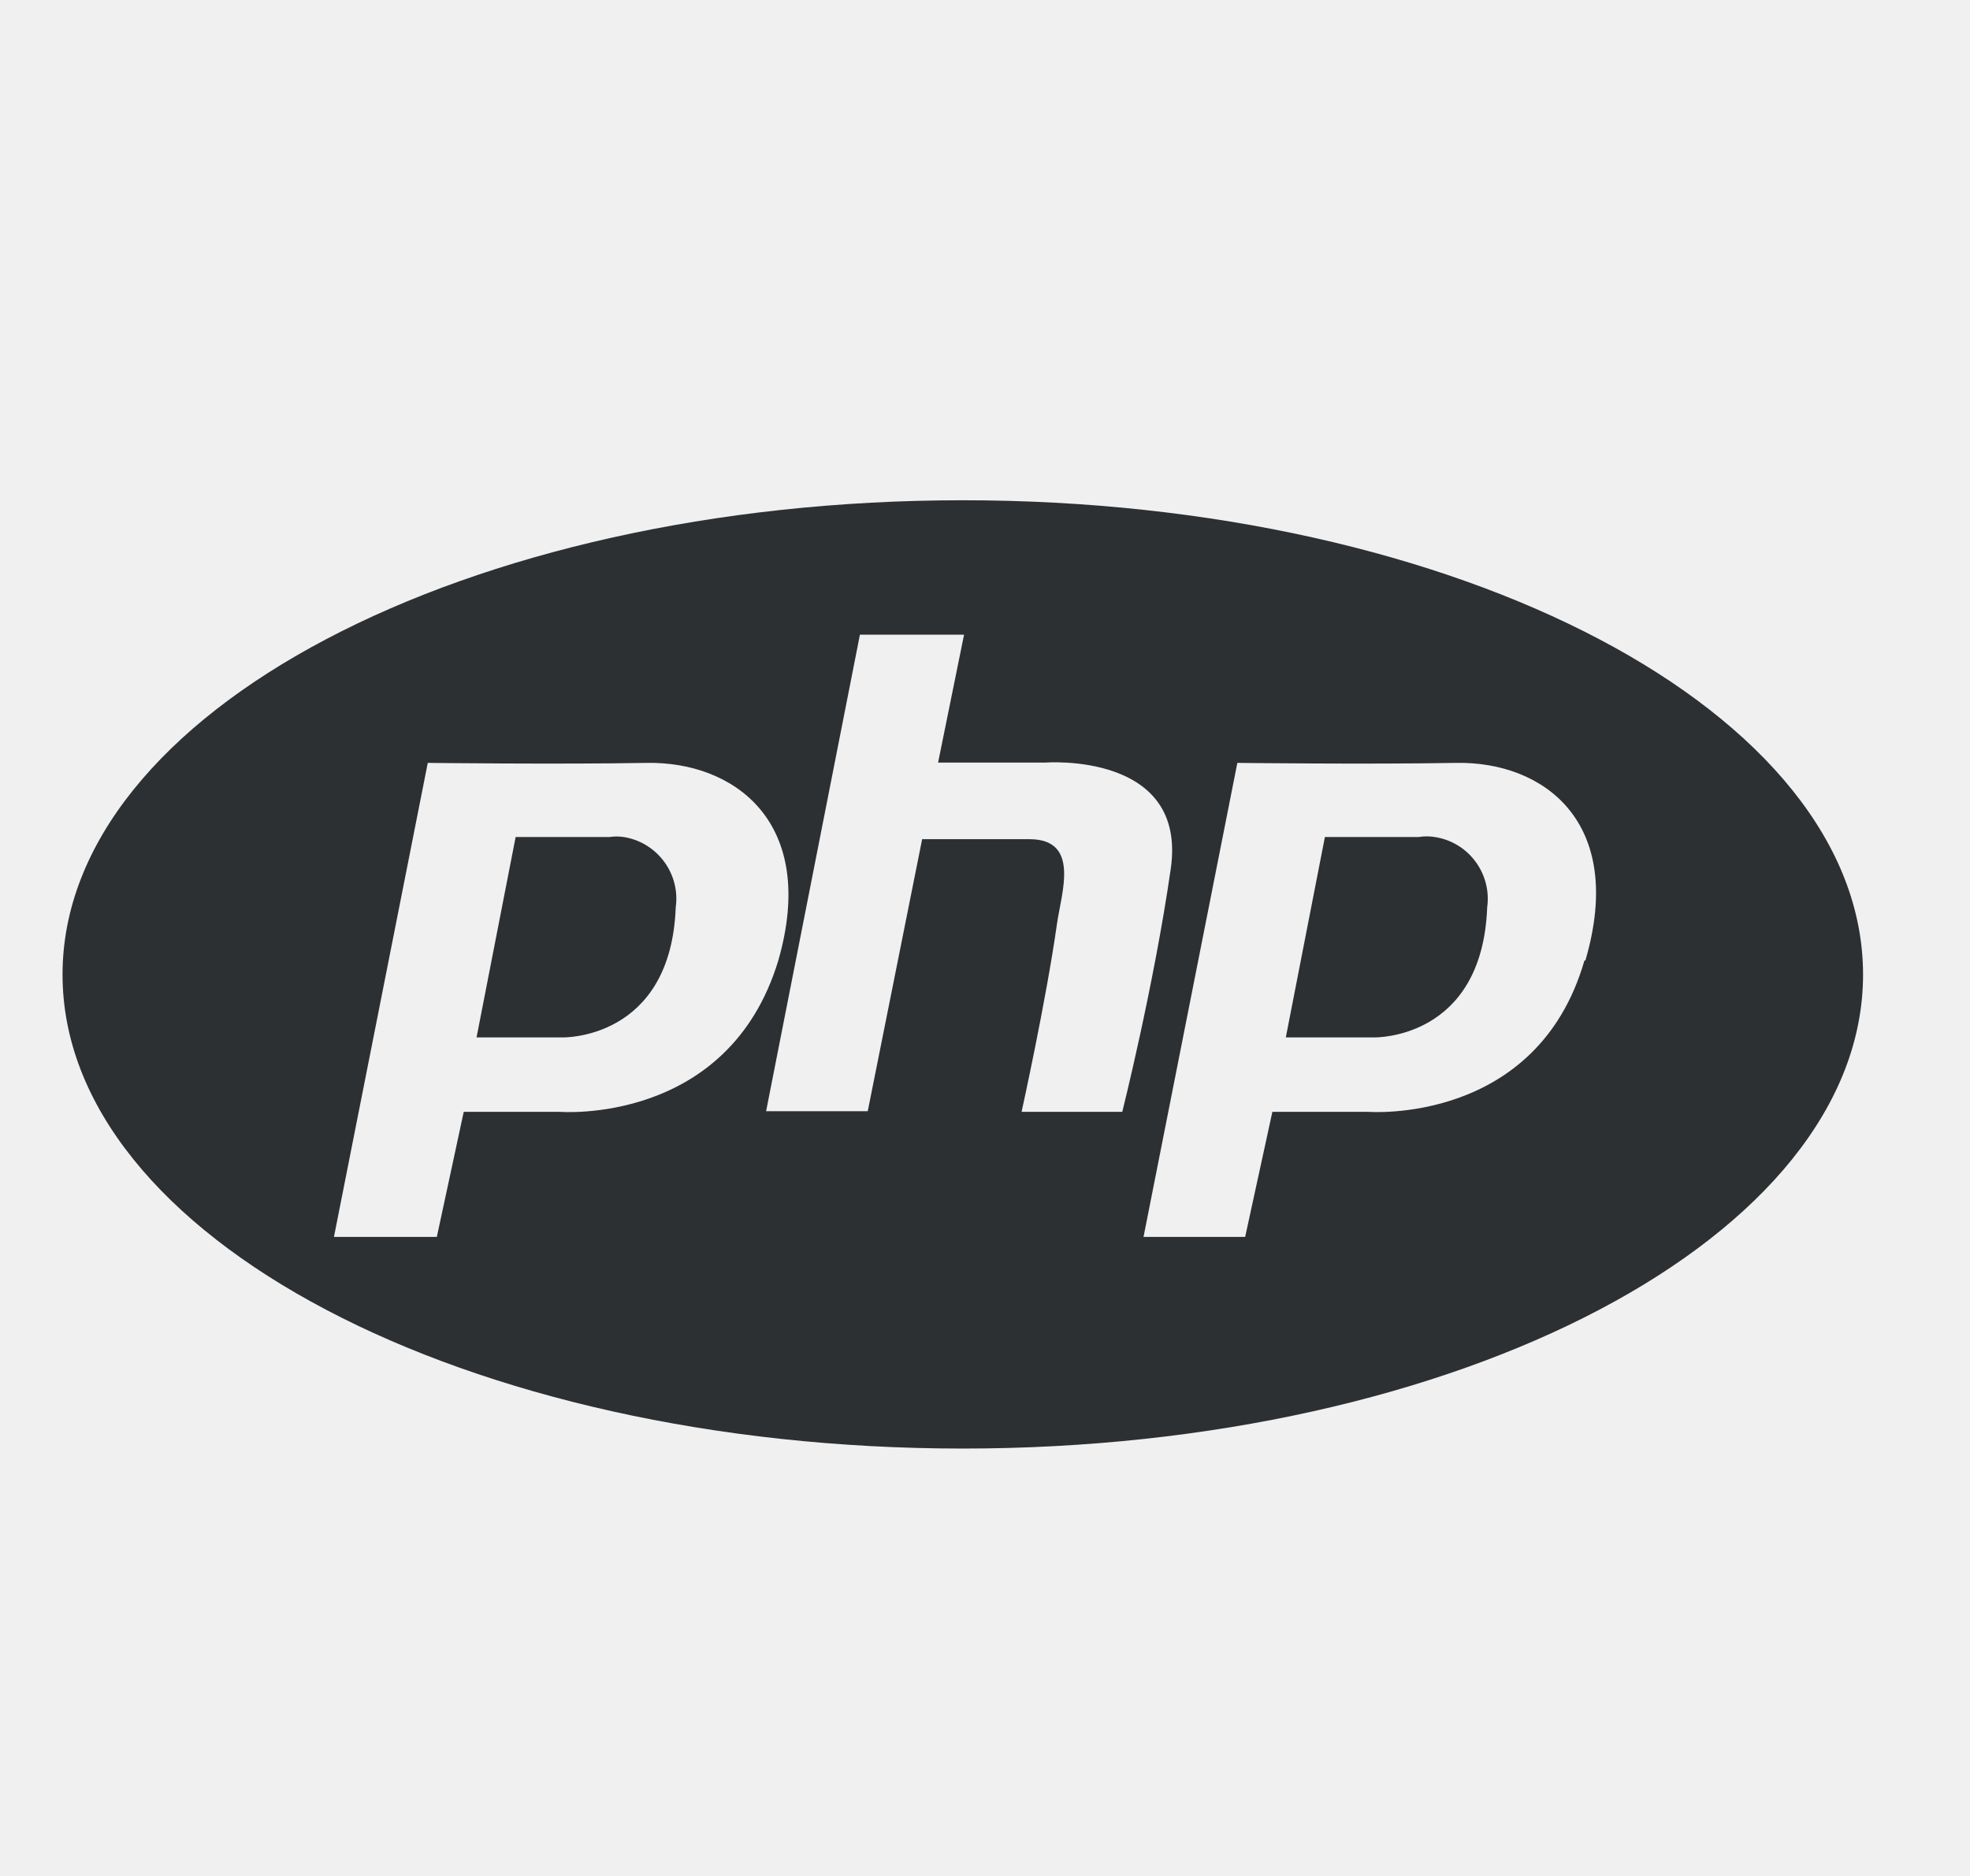
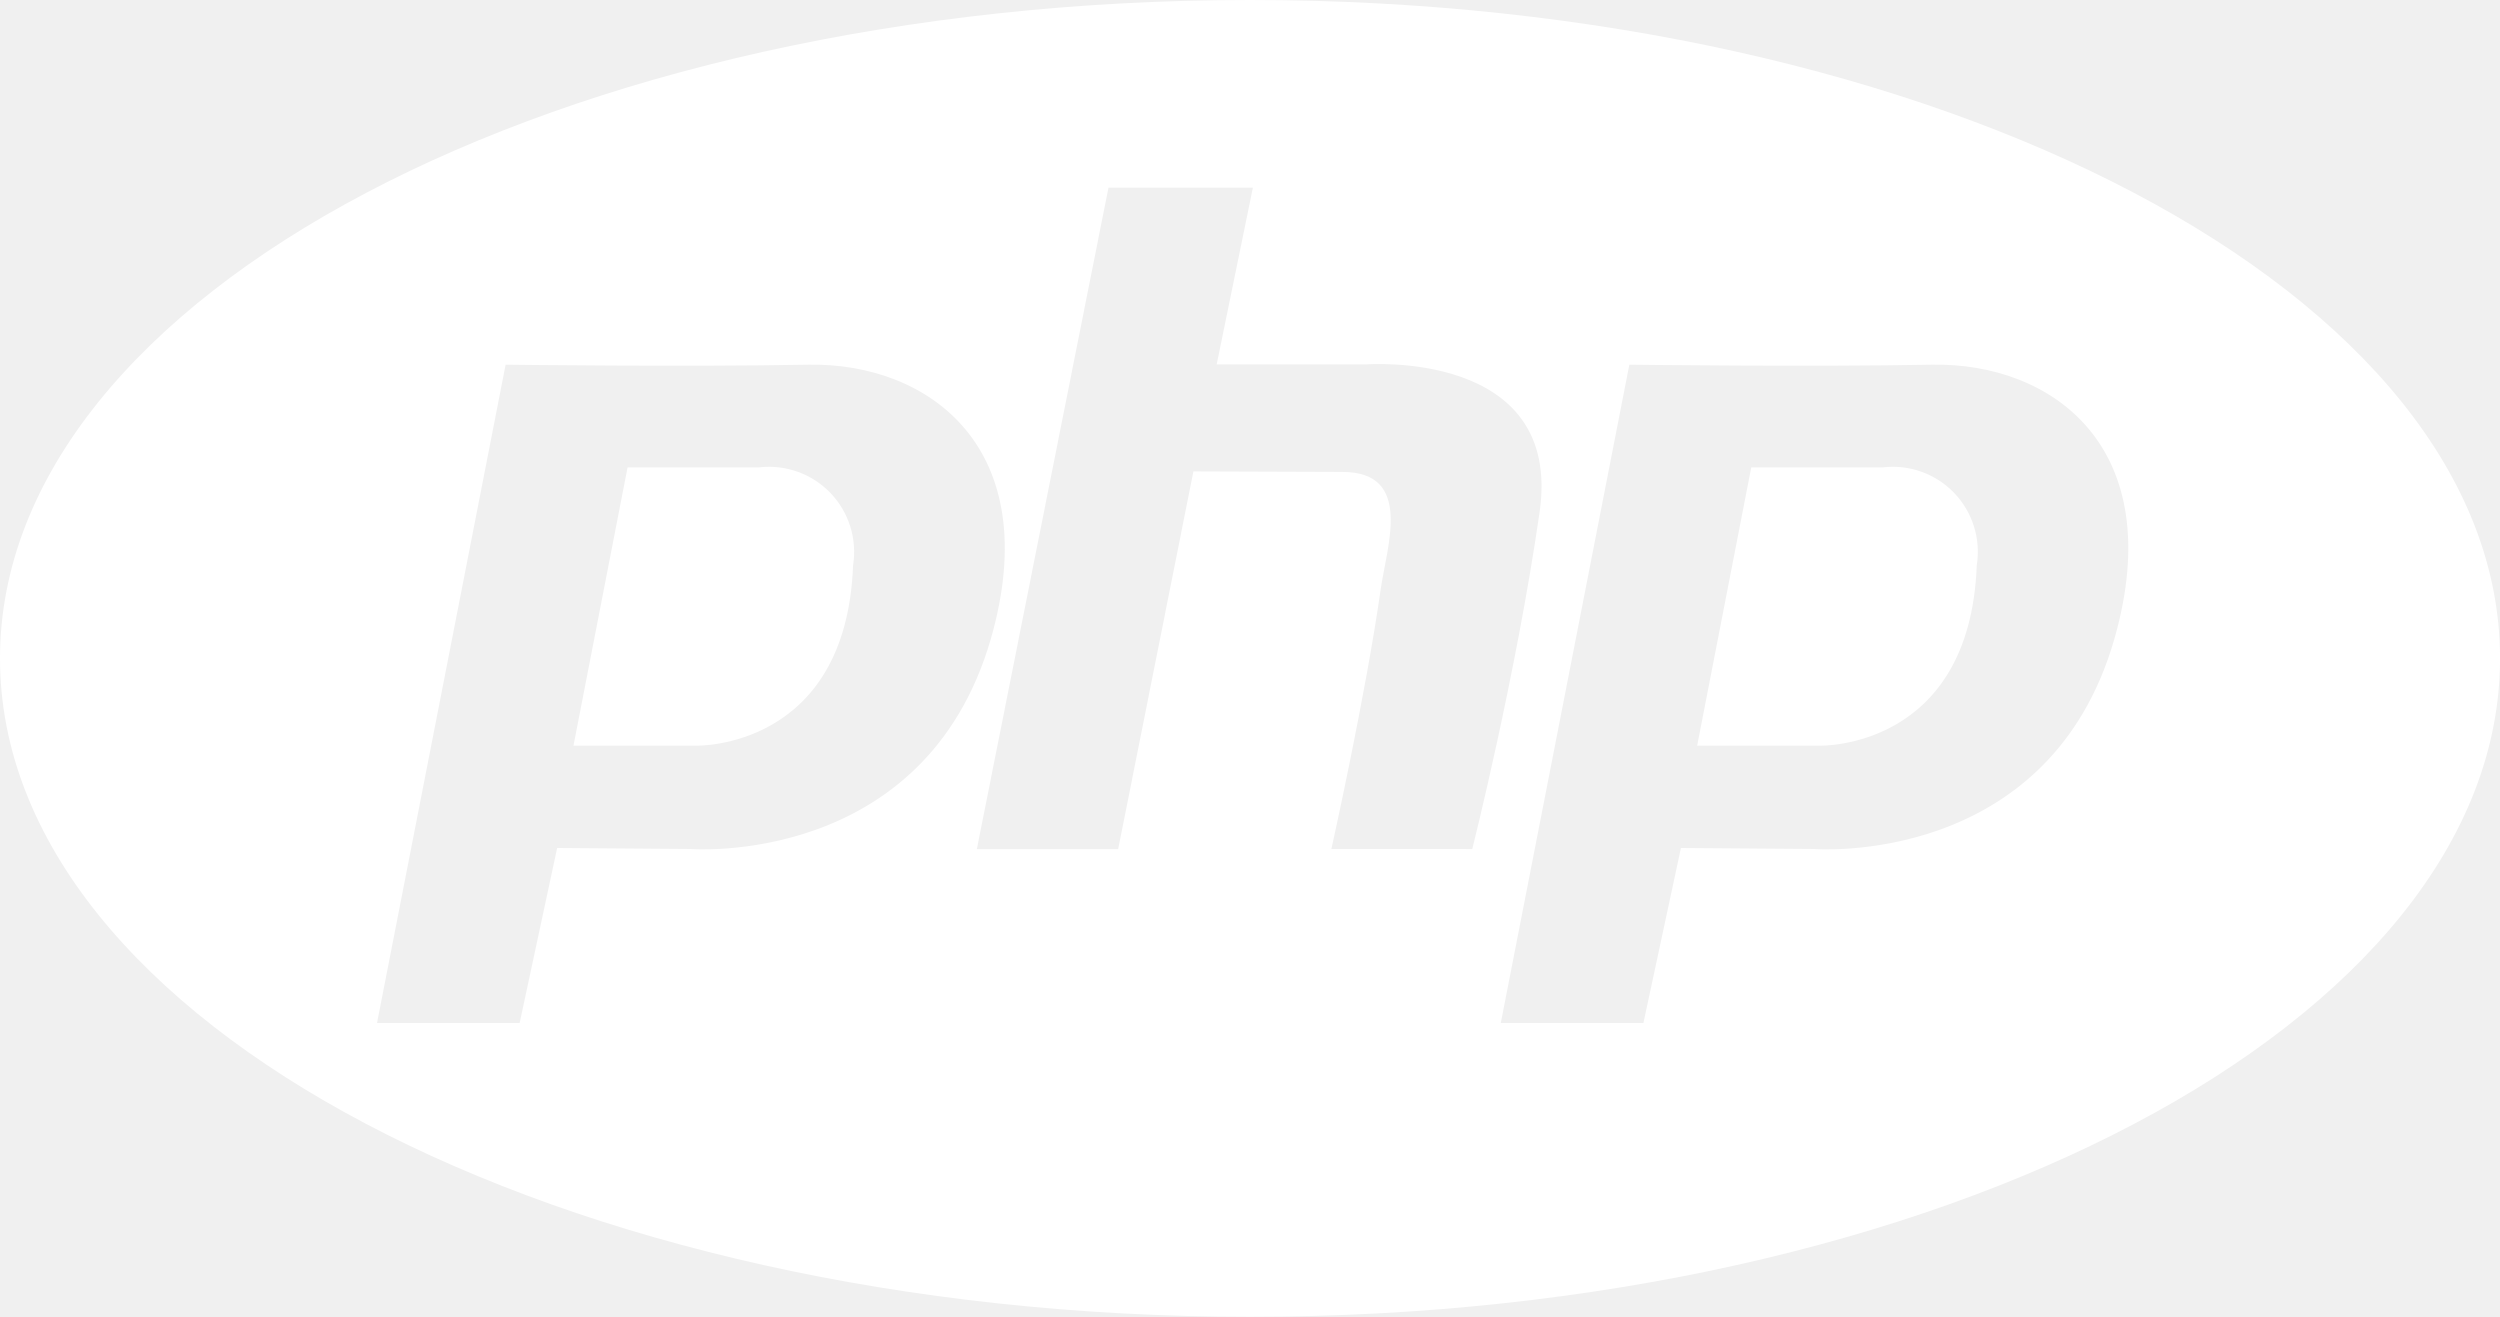
- <svg xmlns="http://www.w3.org/2000/svg" id="Calque_1" data-name="Calque 1" viewBox="0 0 63 60">
+ <svg xmlns="http://www.w3.org/2000/svg" id="_4c69e694f411fe8138a5242020efdc8d" data-name="4c69e694f411fe8138a5242020efdc8d" viewBox="0 0 57.583 30.33">
  <defs>
-     <style>.cls-1{fill:#2d3032;}</style>
+     <style>.cls-1{fill:#fff}</style>
  </defs>
-   <g id="_4c69e694f411fe8138a5242020efdc8d" data-name=" 4c69e694f411fe8138a5242020efdc8d">
-     <path id="Tracé_10232" data-name="Tracé 10232" class="cls-1" d="M19.49,26.77h-3l-1.25,6.41H18s3.45.08,3.61-4.16A2,2,0,0,0,20,26.78,1.57,1.57,0,0,0,19.49,26.77Z" />
-     <path id="Tracé_10233" data-name="Tracé 10233" class="cls-1" d="M45.37,26.77h-3l-1.25,6.41h2.83s3.45.08,3.61-4.16a2,2,0,0,0-1.62-2.24A1.63,1.63,0,0,0,45.37,26.77Z" />
-     <path id="Tracé_10234" data-name="Tracé 10234" class="cls-1" d="M30.79,16C14.89,16,2,22.79,2,31.17S14.89,46.33,30.79,46.33s28.79-6.79,28.79-15.16S46.69,16,30.79,16ZM17.9,35.56l-3.07,0-.86,4H10.68l3-15.16s4.2.05,7,0,5.48,1.9,4.21,6.32C23.29,36,17.9,35.56,17.9,35.56Zm14.77,0s.78-3.53,1.13-6c.14-1,.76-2.72-.88-2.72H29.49l-1.74,8.7H24.5l3-15.24h3.33L30,24.39h3.44s4.54-.35,4,3.4-1.55,7.77-1.55,7.77Zm18-4.84c-1.52,5.27-6.92,4.84-6.92,4.84l-3.06,0-.87,4H36.57l3-15.16s4.21.05,7,0S52,26.29,50.7,30.72Z" />
-   </g>
+   <path id="Tracé_10232" data-name="Tracé 10232" class="cls-1" d="M239.078 425.051h-3.032l-1.246 6.41h2.832s3.449.088 3.608-4.154a1.96 1.96 0 0 0-2.162-2.256z" transform="translate(-221.591 -414.286)" />
+   <path id="Tracé_10233" data-name="Tracé 10233" class="cls-1" d="M679.577 425.051h-3.032l-1.246 6.41h2.832s3.449.088 3.608-4.154a1.958 1.958 0 0 0-2.162-2.256z" transform="translate(-636.208 -414.286)" />
+   <path id="Tracé_10234" data-name="Tracé 10234" class="cls-1" d="M38.792 241.9c-15.9 0-28.792 6.792-28.792 15.165s12.892 15.165 28.792 15.165 28.792-6.787 28.792-15.165S54.692 241.9 38.792 241.9zM25.9 261.455l-3.067-.023-.864 4.031h-3.285l2.962-15.163s4.207.053 6.969 0 5.476 1.9 4.207 6.316c-1.528 5.273-6.922 4.839-6.922 4.839zm14.766 0s.787-3.525 1.134-5.97c.141-1 .764-2.715-.881-2.715-1.375-.006-3.431-.012-3.431-.012l-1.733 8.7H32.5l3.032-15.236h3.326l-.834 4.072h3.431s4.548-.358 4.007 3.4-1.551 7.762-1.551 7.762zm18.034-4.836c-1.516 5.271-6.916 4.836-6.916 4.836l-3.067-.023-.864 4.031h-3.285l2.961-15.163s4.207.053 6.969 0 5.47 1.894 4.202 6.319z" transform="translate(-10 -241.9)" />
</svg>
